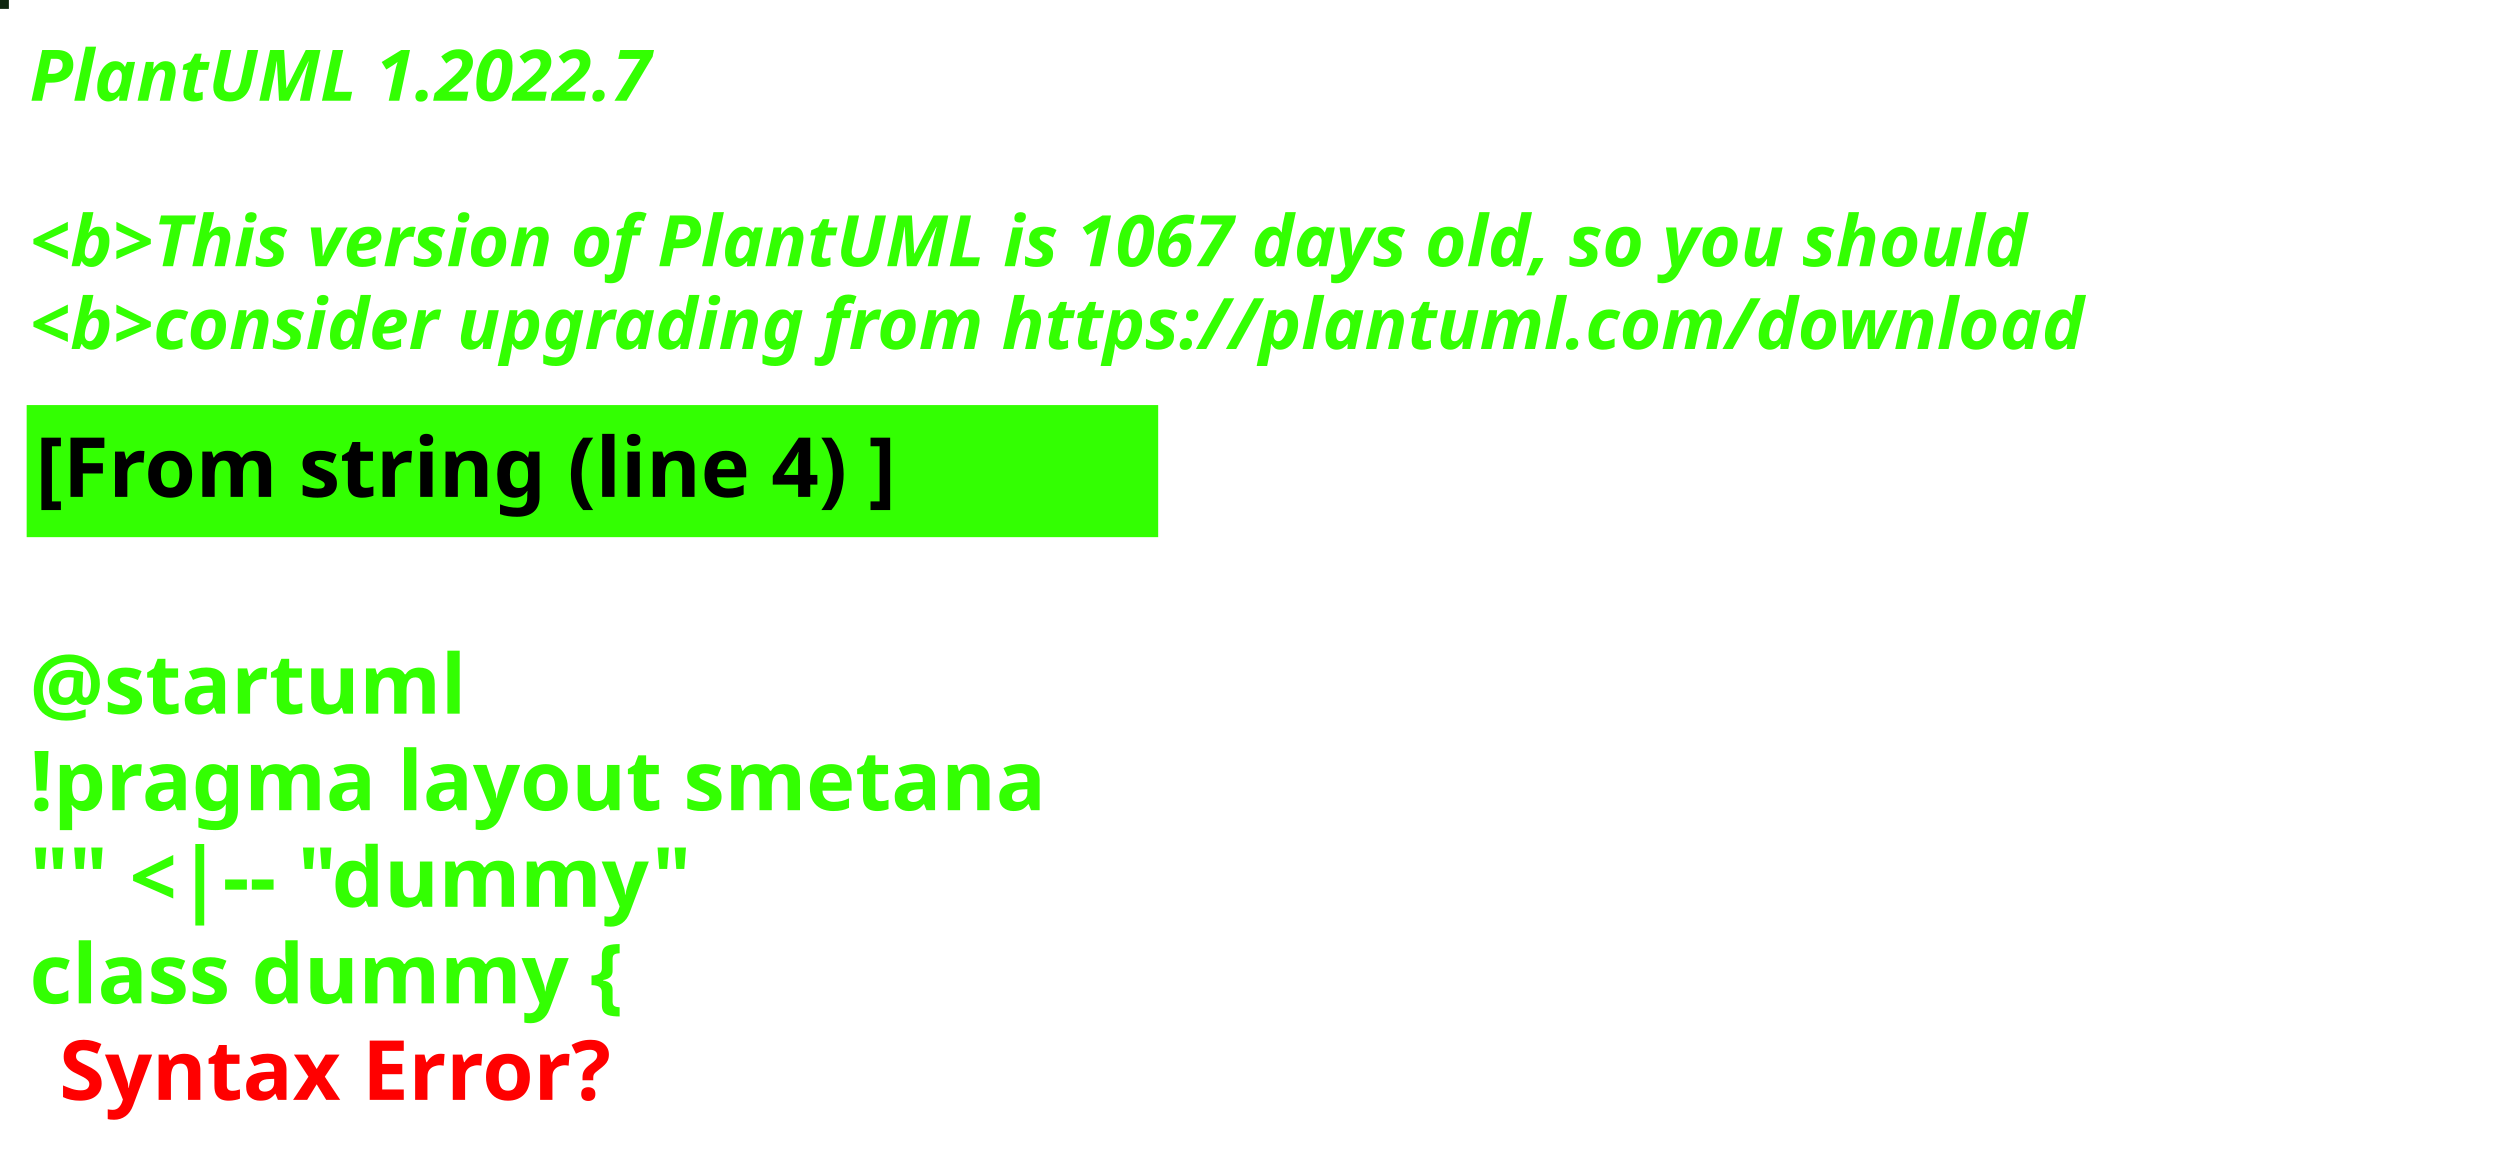
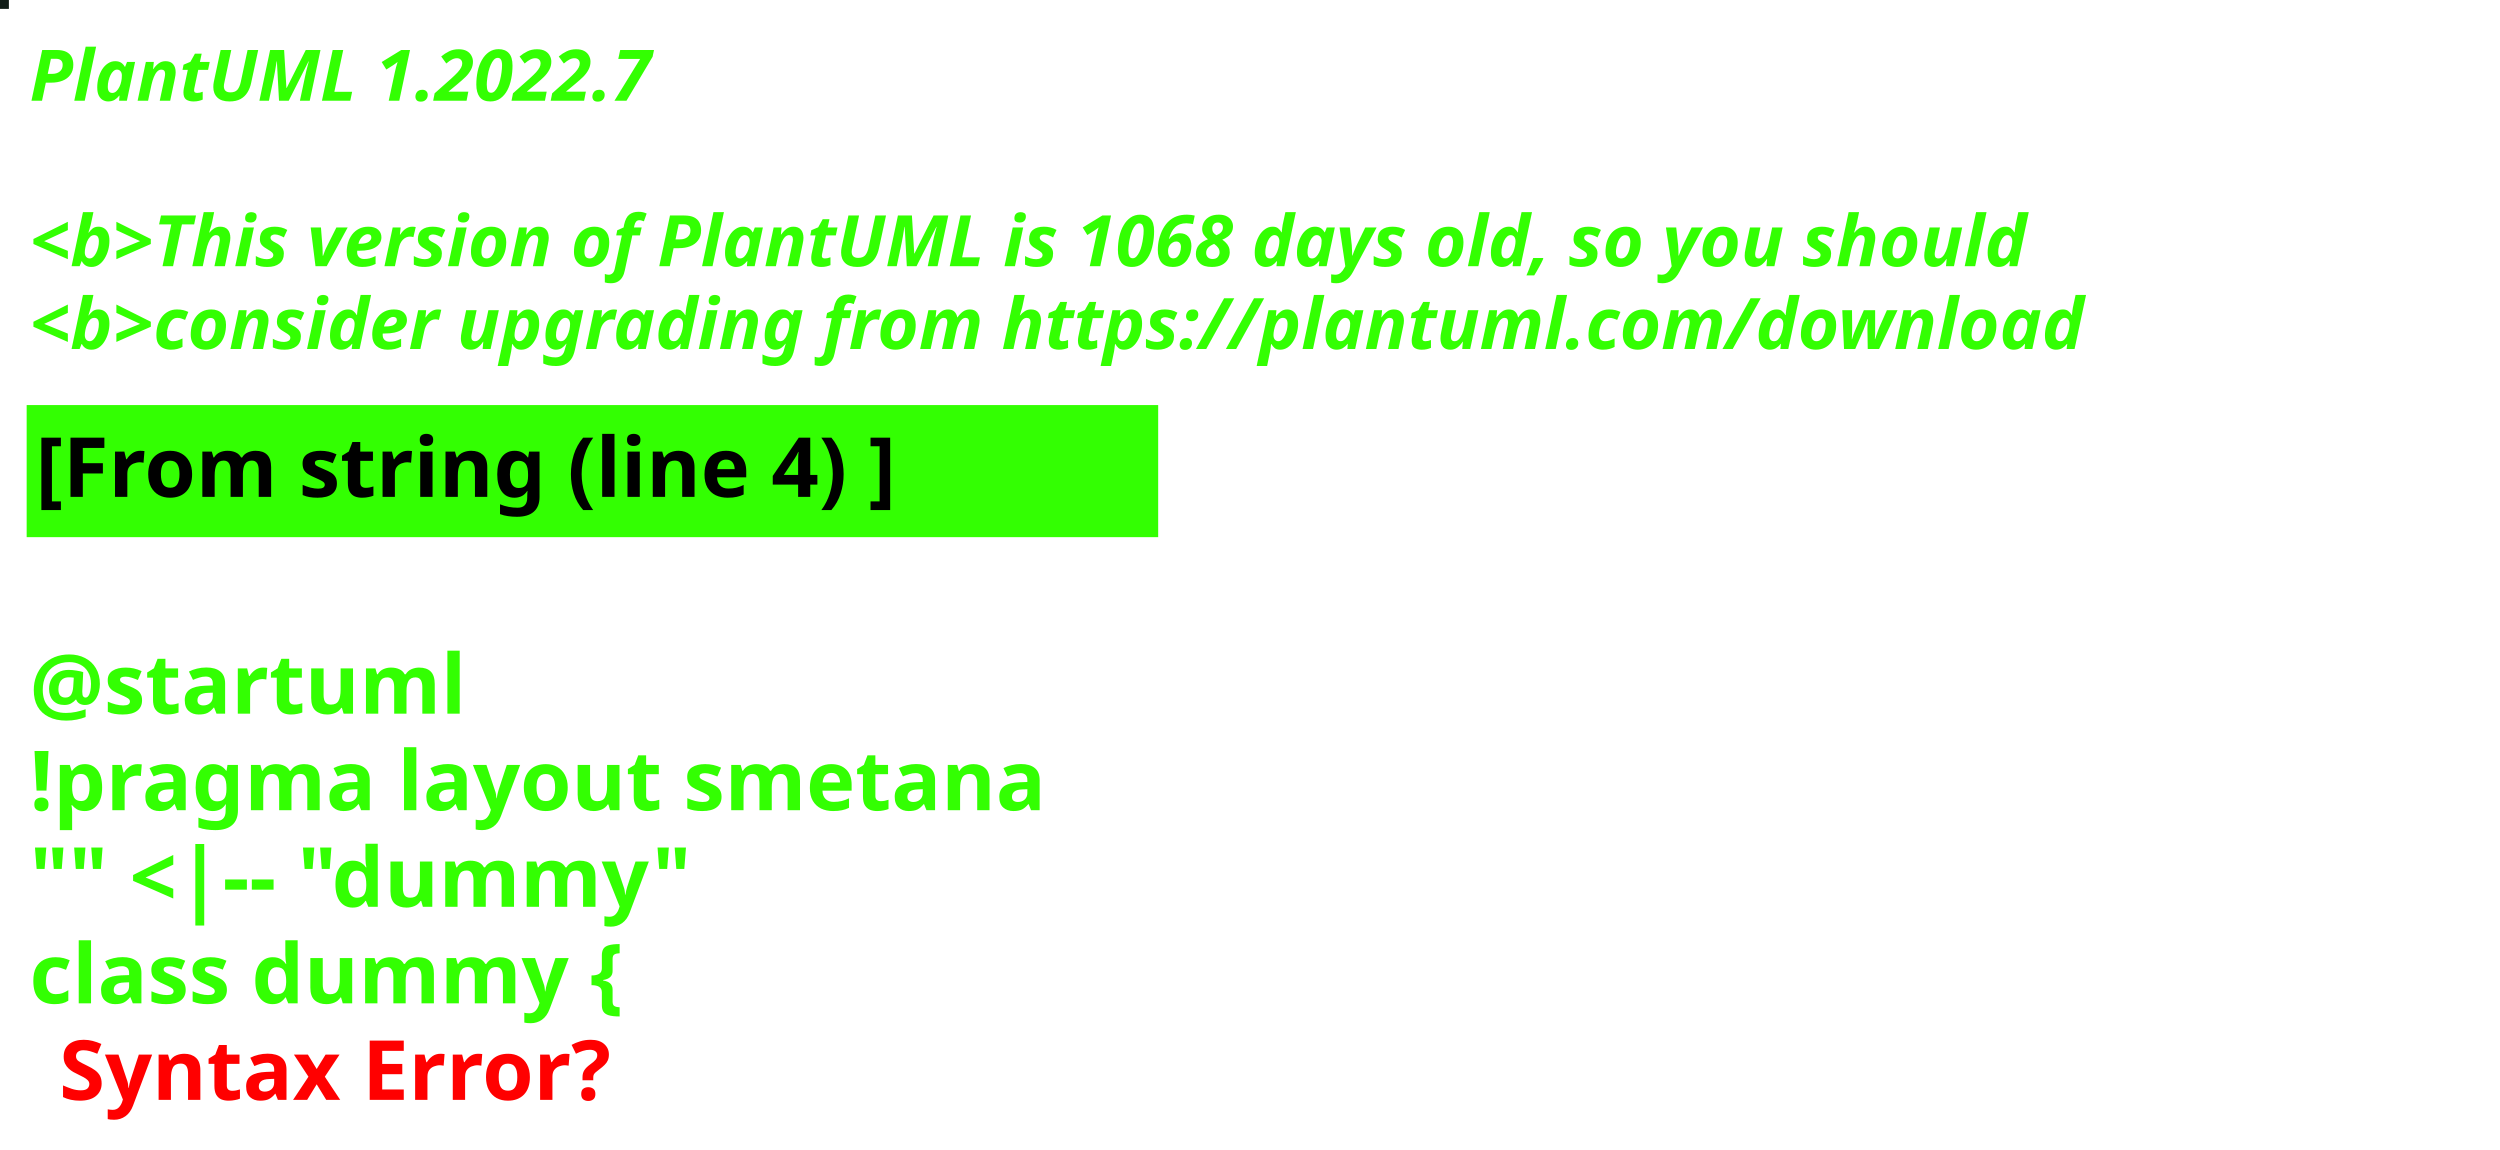
<svg xmlns="http://www.w3.org/2000/svg" contentStyleType="text/css" height="194px" preserveAspectRatio="none" style="width:422px;height:194px;background:#000000;" version="1.1" viewBox="0 0 422 194" width="422px" zoomAndPan="magnify">
  <defs />
  <g>
-     <rect fill="#0F2710" height="1" style="stroke:#0F2710;stroke-width:1.0;" width="1" x="0" y="0" />
+     <rect fill="#111D17" height="1" style="stroke:#111D17;stroke-width:1.0;" width="1" x="0" y="0" />
    <text fill="#33FF02" font-family="sans-serif" font-size="12" font-style="italic" font-weight="bold" lengthAdjust="spacing" textLength="127" x="5" y="17">PlantUML 1.2022.7</text>
    <text fill="#33FF02" font-family="sans-serif" font-size="12" font-style="italic" font-weight="bold" lengthAdjust="spacing" textLength="4" x="5" y="30.969"> </text>
-     <text fill="#33FF02" font-family="sans-serif" font-size="12" font-style="italic" font-weight="bold" lengthAdjust="spacing" textLength="407" x="5" y="44.938">&lt;b&gt;This version of PlantUML is 1067 days old, so you should</text>
+     <text fill="#33FF02" font-family="sans-serif" font-size="12" font-style="italic" font-weight="bold" lengthAdjust="spacing" textLength="407" x="5" y="44.938">&lt;b&gt;This version of PlantUML is 1068 days old, so you should</text>
    <text fill="#33FF02" font-family="sans-serif" font-size="12" font-style="italic" font-weight="bold" lengthAdjust="spacing" textLength="408" x="5" y="58.906">&lt;b&gt;consider upgrading from https://plantuml.com/download</text>
    <rect fill="#33FF02" height="21.297" style="stroke:#33FF02;stroke-width:1.0;" width="190" x="5" y="68.875" />
    <text fill="#000000" font-family="sans-serif" font-size="14" font-weight="bold" lengthAdjust="spacing" textLength="168" x="6" y="83.875">[From string (line 4) ]</text>
    <text fill="#33FF02" font-family="sans-serif" font-size="14" font-weight="bold" lengthAdjust="spacing" textLength="5" x="5" y="104.172"> </text>
    <text fill="#33FF02" font-family="sans-serif" font-size="14" font-weight="bold" lengthAdjust="spacing" textLength="79" x="5" y="120.469">@startuml</text>
    <text fill="#33FF02" font-family="sans-serif" font-size="14" font-weight="bold" lengthAdjust="spacing" textLength="190" x="5" y="136.766">!pragma layout smetana</text>
    <text fill="#33FF02" font-family="sans-serif" font-size="14" font-weight="bold" lengthAdjust="spacing" textLength="124" x="5" y="153.062">"" &lt;|-- "dummy"</text>
    <text fill="#33FF02" font-family="sans-serif" font-size="14" font-weight="bold" lengthAdjust="spacing" text-decoration="wavy underline" textLength="117" x="5" y="169.359">class dummy {</text>
    <text fill="#FF0000" font-family="sans-serif" font-size="14" font-weight="bold" lengthAdjust="spacing" textLength="106" x="10" y="185.656">Syntax Error?</text>
  </g>
</svg>
